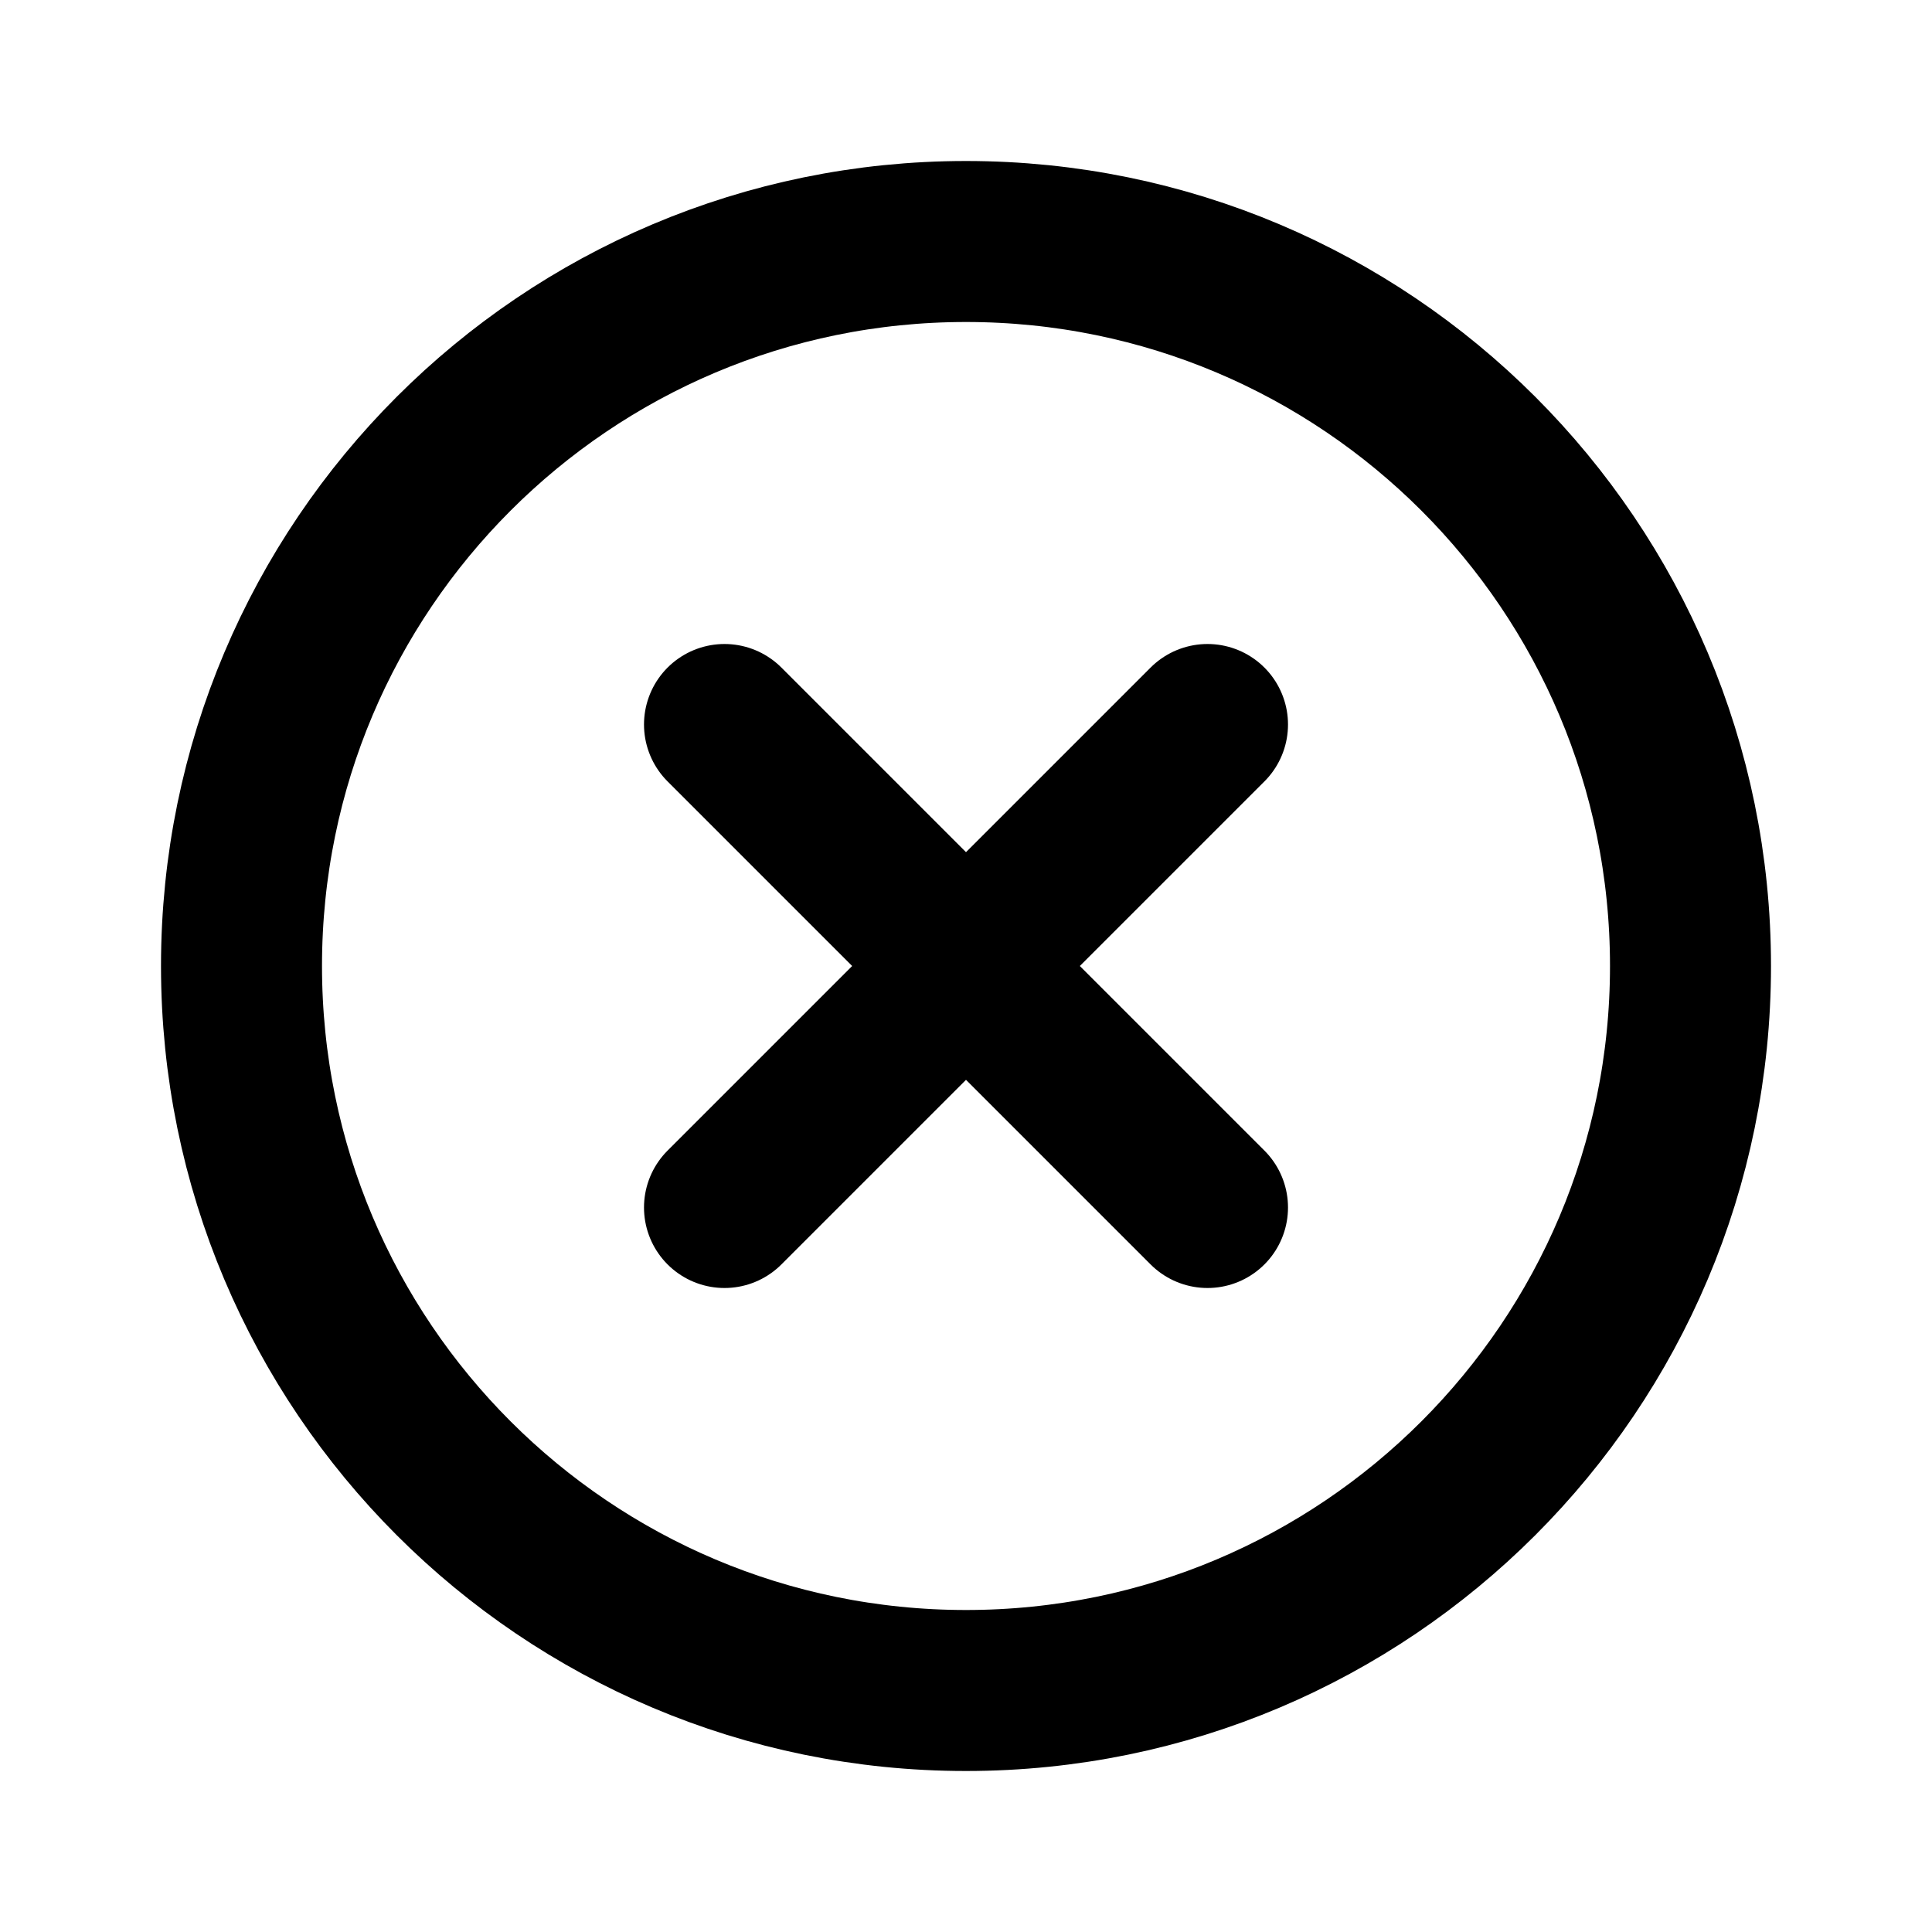
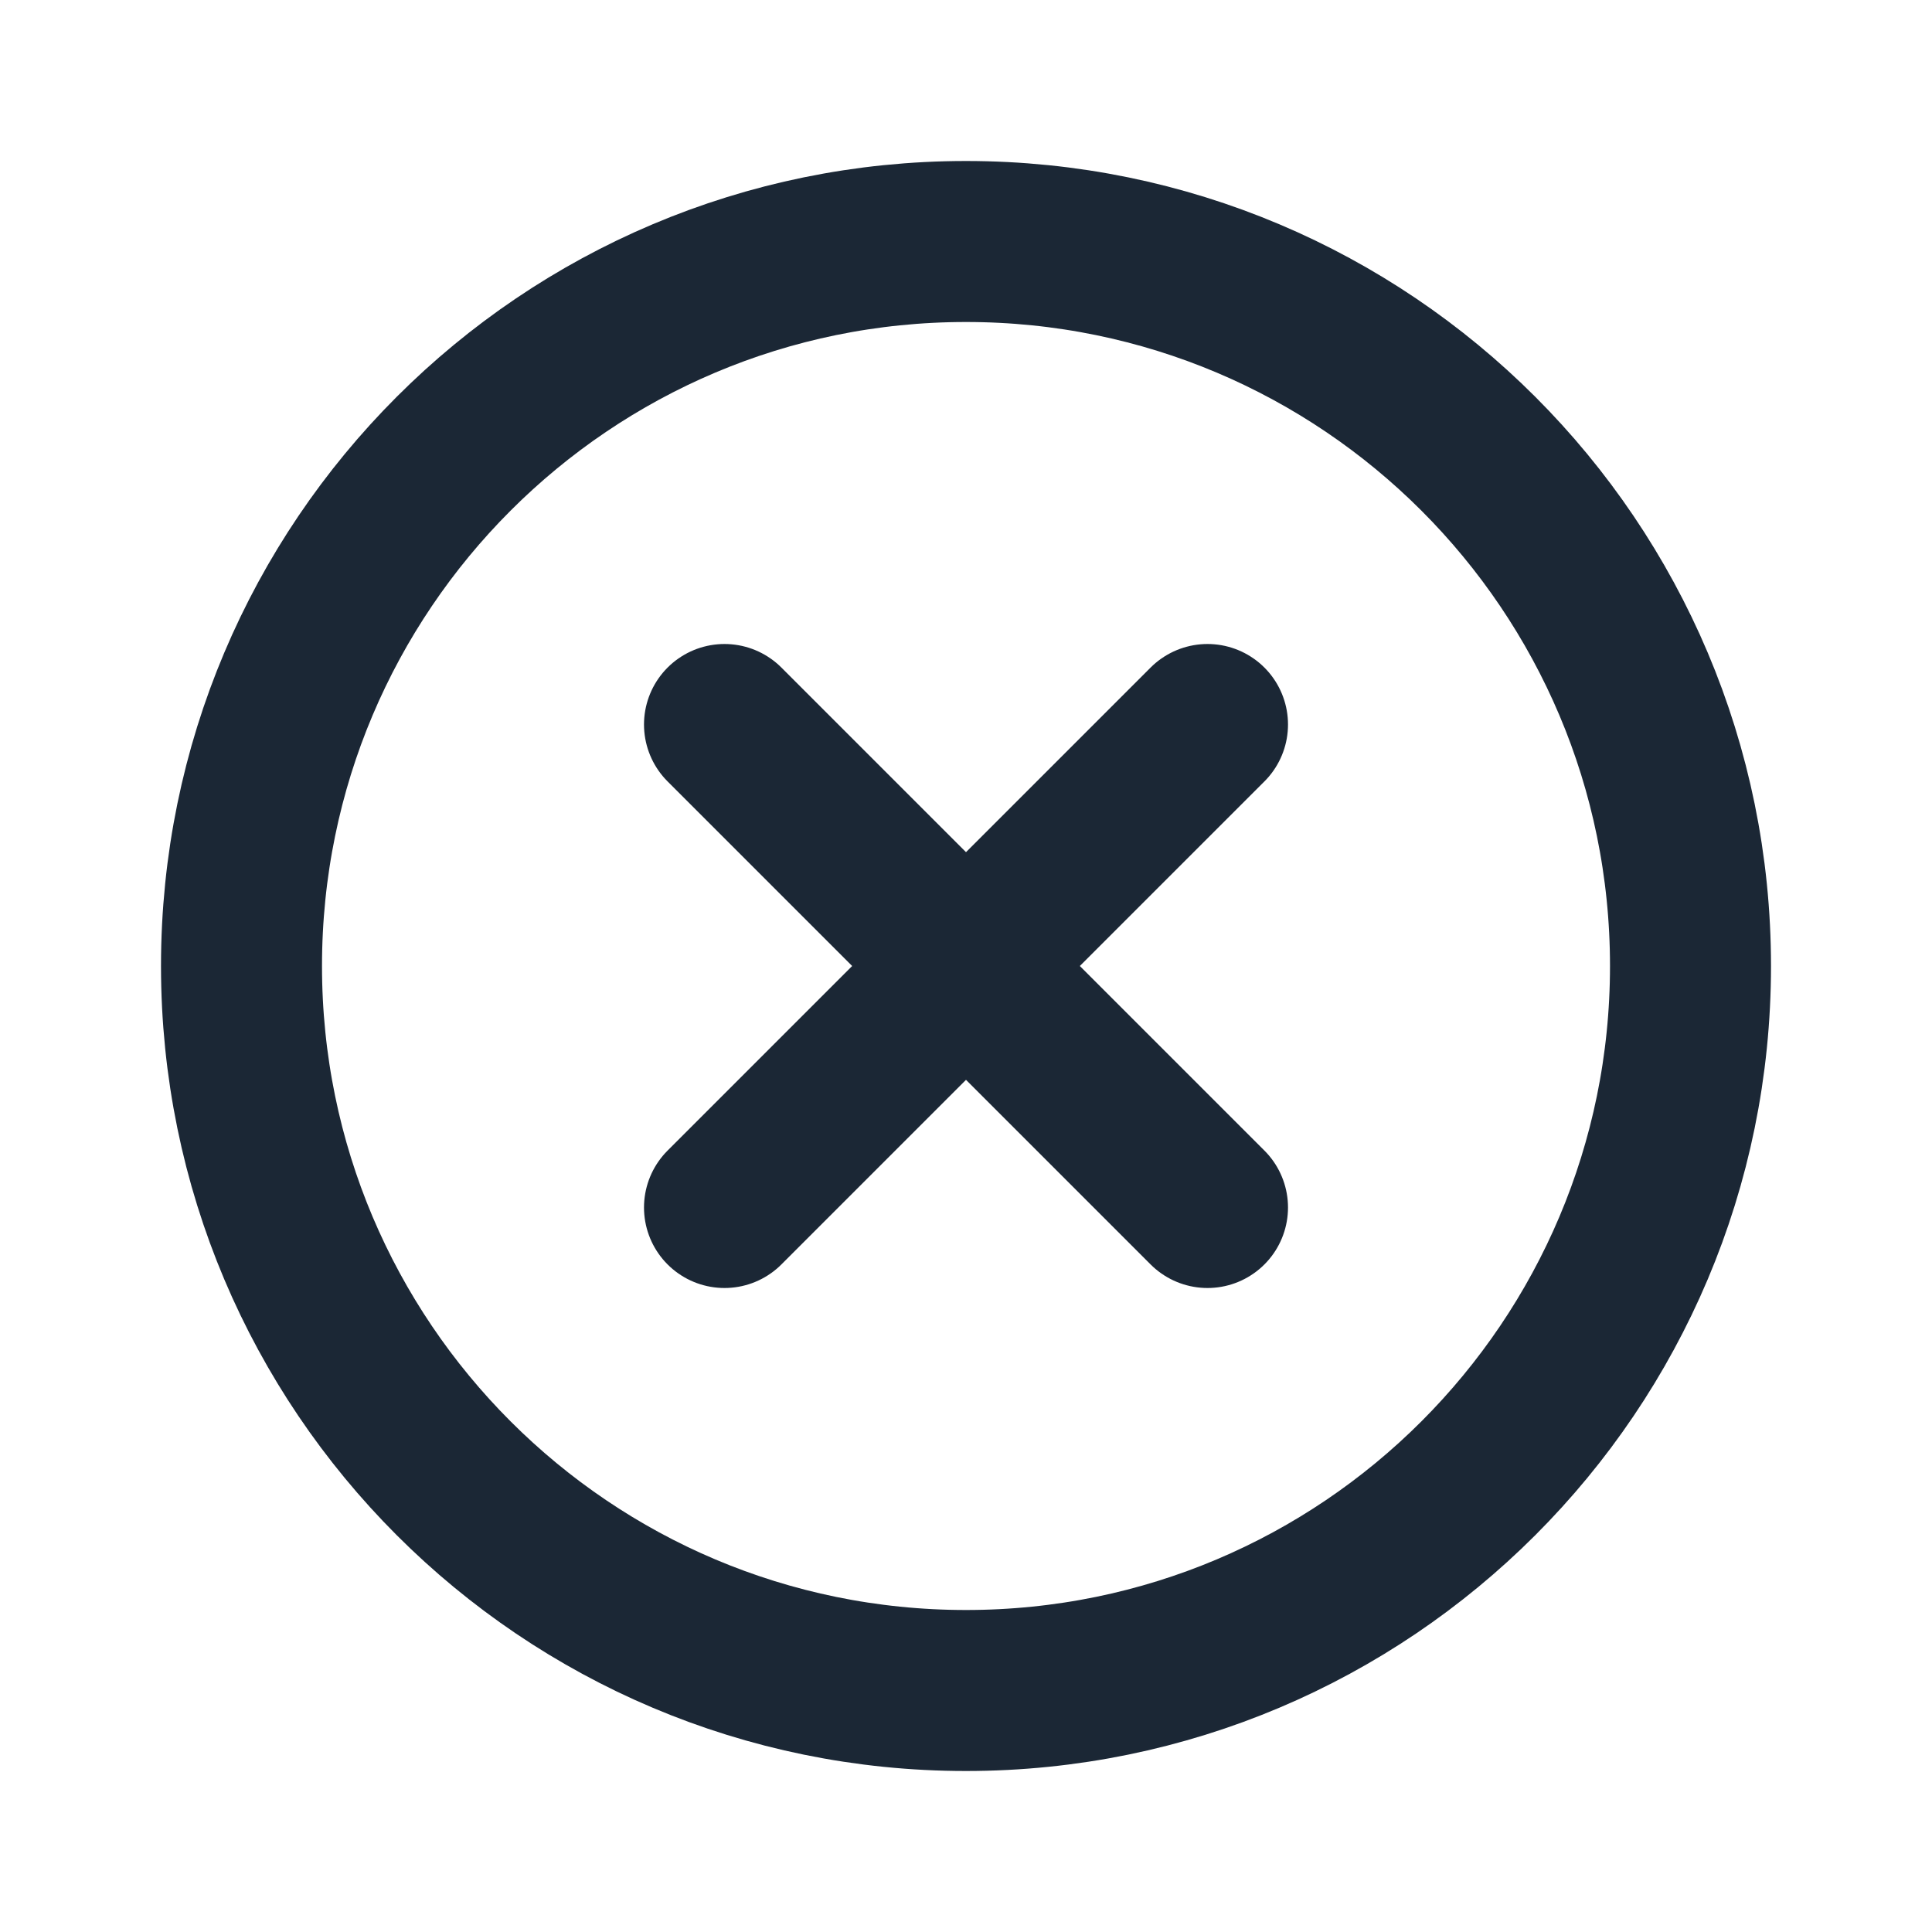
<svg xmlns="http://www.w3.org/2000/svg" width="800px" height="800px" viewBox="0 0 24 24" fill="none">
  <g id="Edit / Close_Circle">
-     <path id="Vector" d="M9 9L12 12M12 12L15 15M12 12L9 15M12 12L15 9M12 21C7.029 21 3 16.971 3 12C3 7.029 7.029 3 12 3C16.971 3 21 7.029 21 12C21 16.971 16.971 21 12 21Z" stroke="#000000" stroke-width="2" stroke-linecap="round" stroke-linejoin="round" />
+     <path id="Vector" d="M9 9L12 12M12 12L15 15M12 12L9 15M12 12L15 9M12 21C7.029 21 3 16.971 3 12C3 7.029 7.029 3 12 3C16.971 3 21 7.029 21 12C21 16.971 16.971 21 12 21Z" stroke="#1b2735" stroke-width="2" stroke-linecap="round" stroke-linejoin="round" />
  </g>
</svg>
